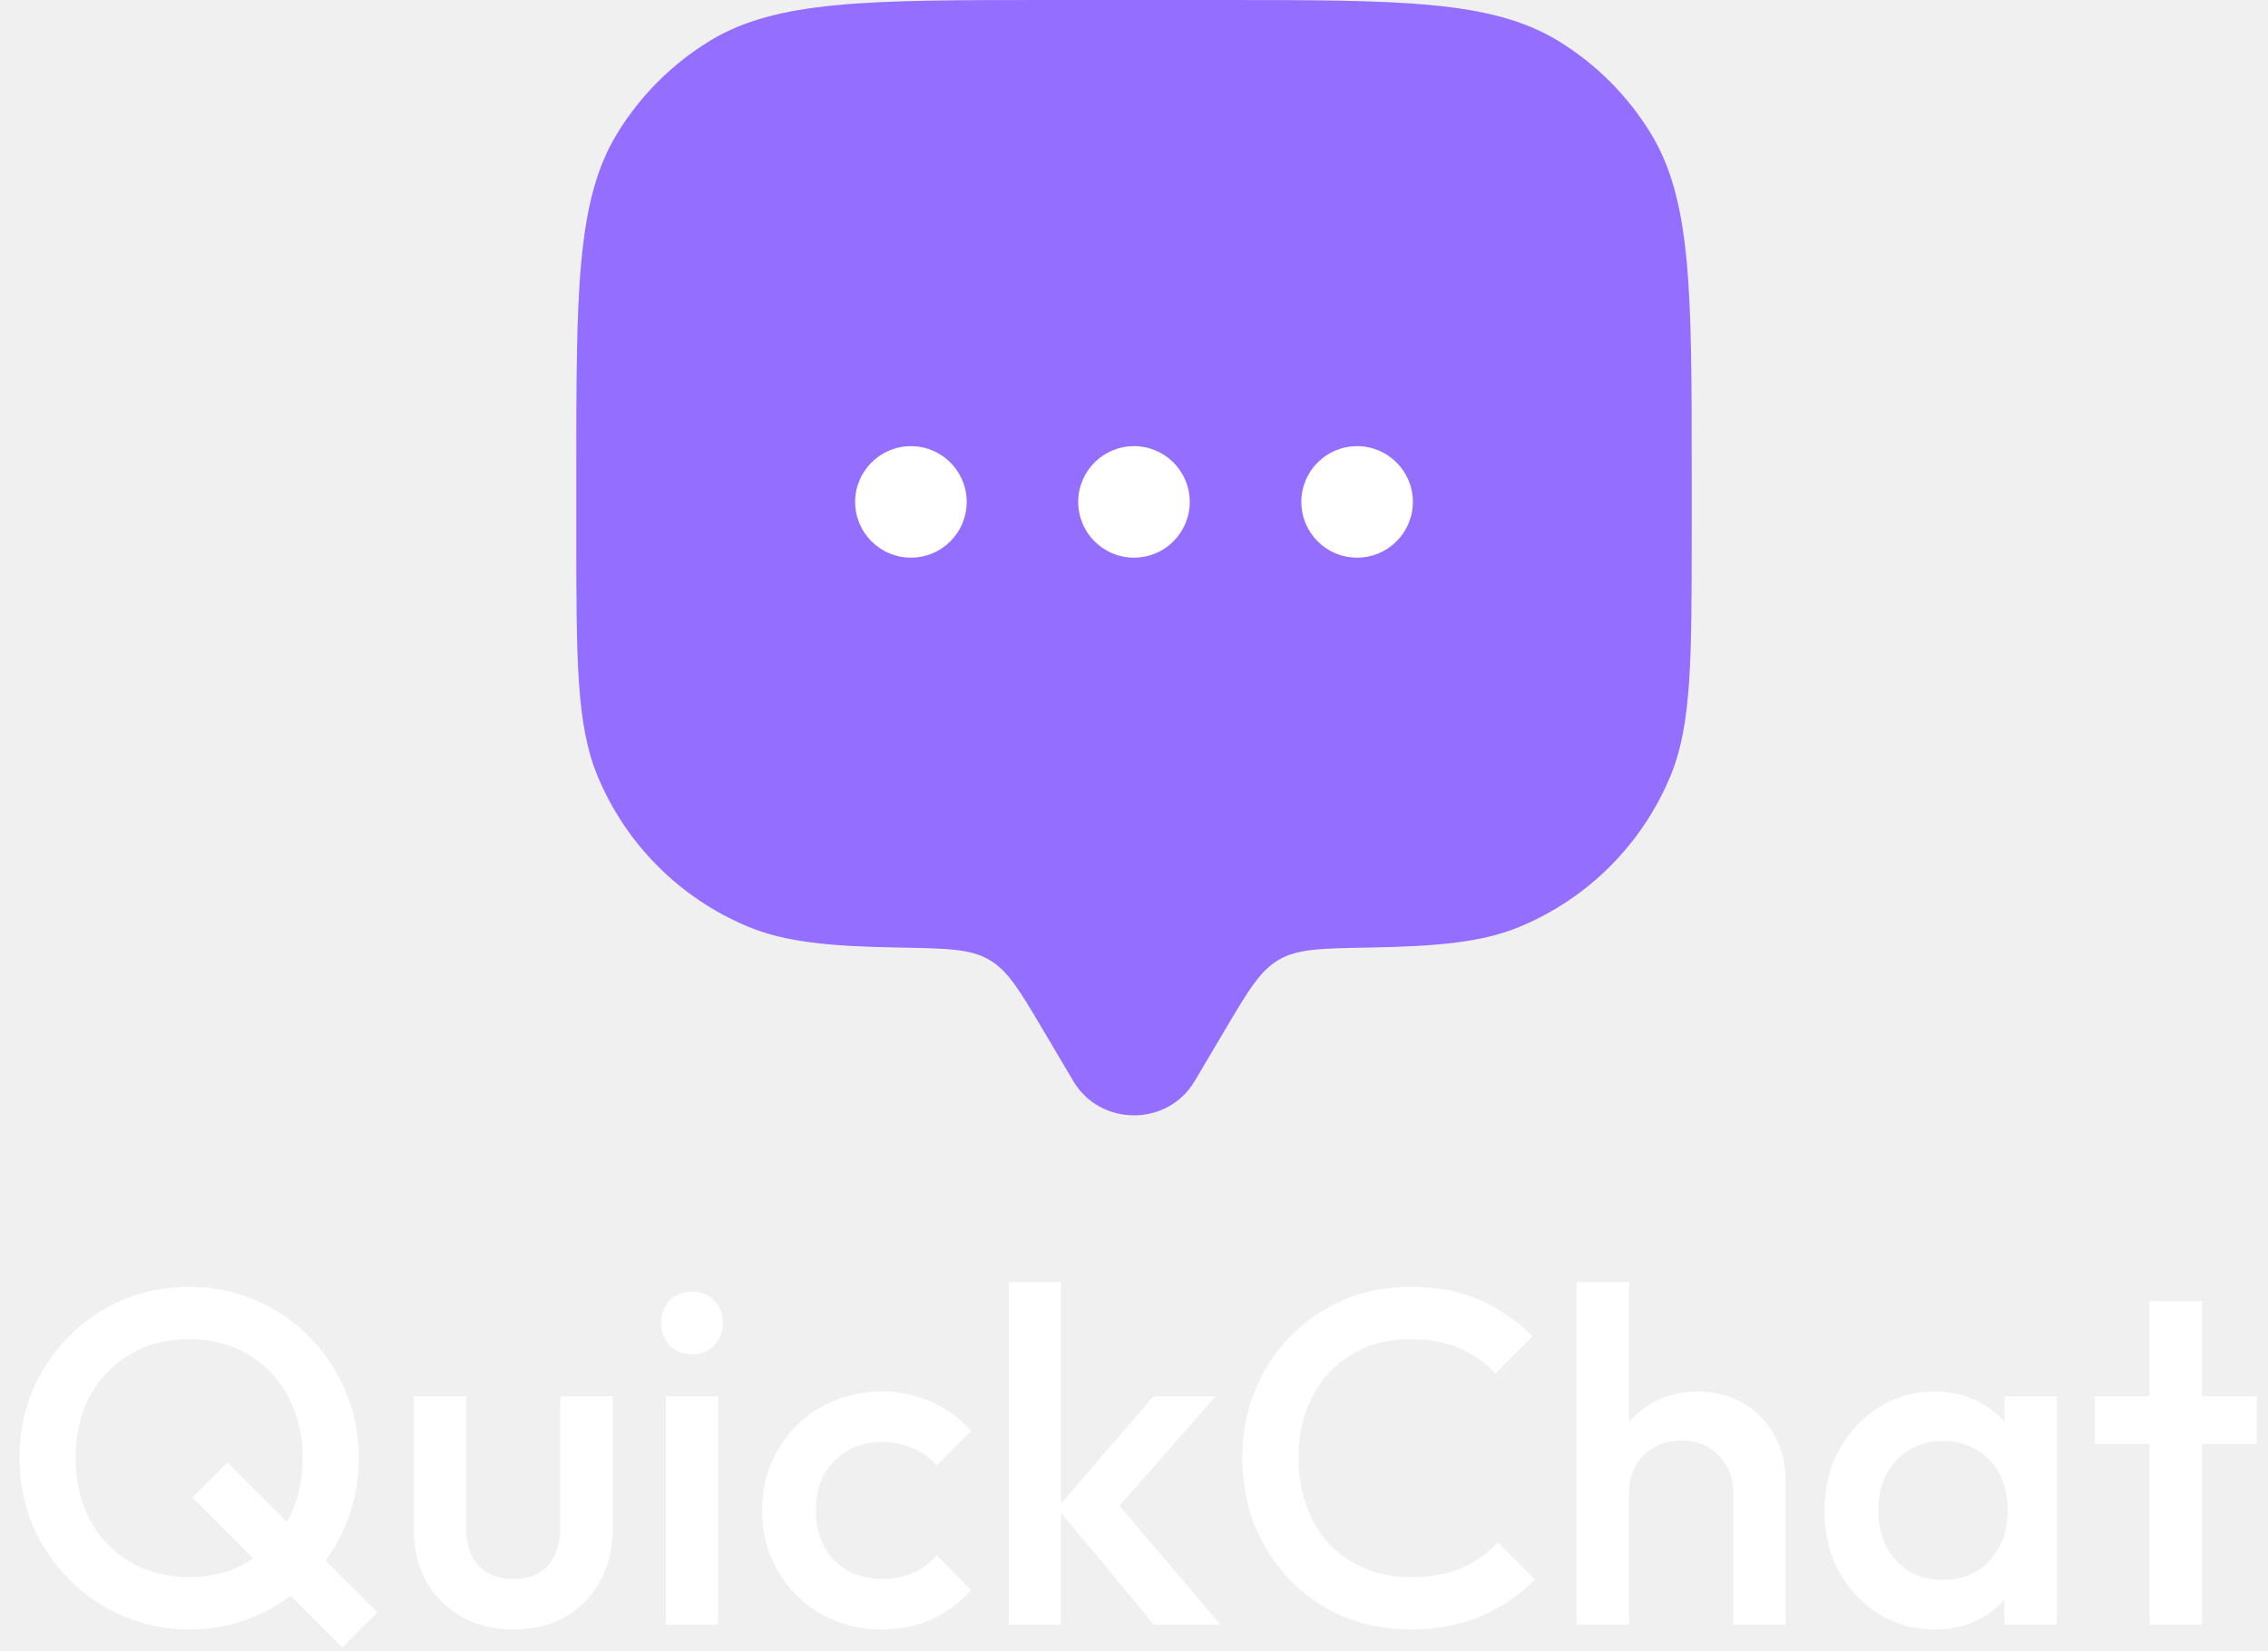
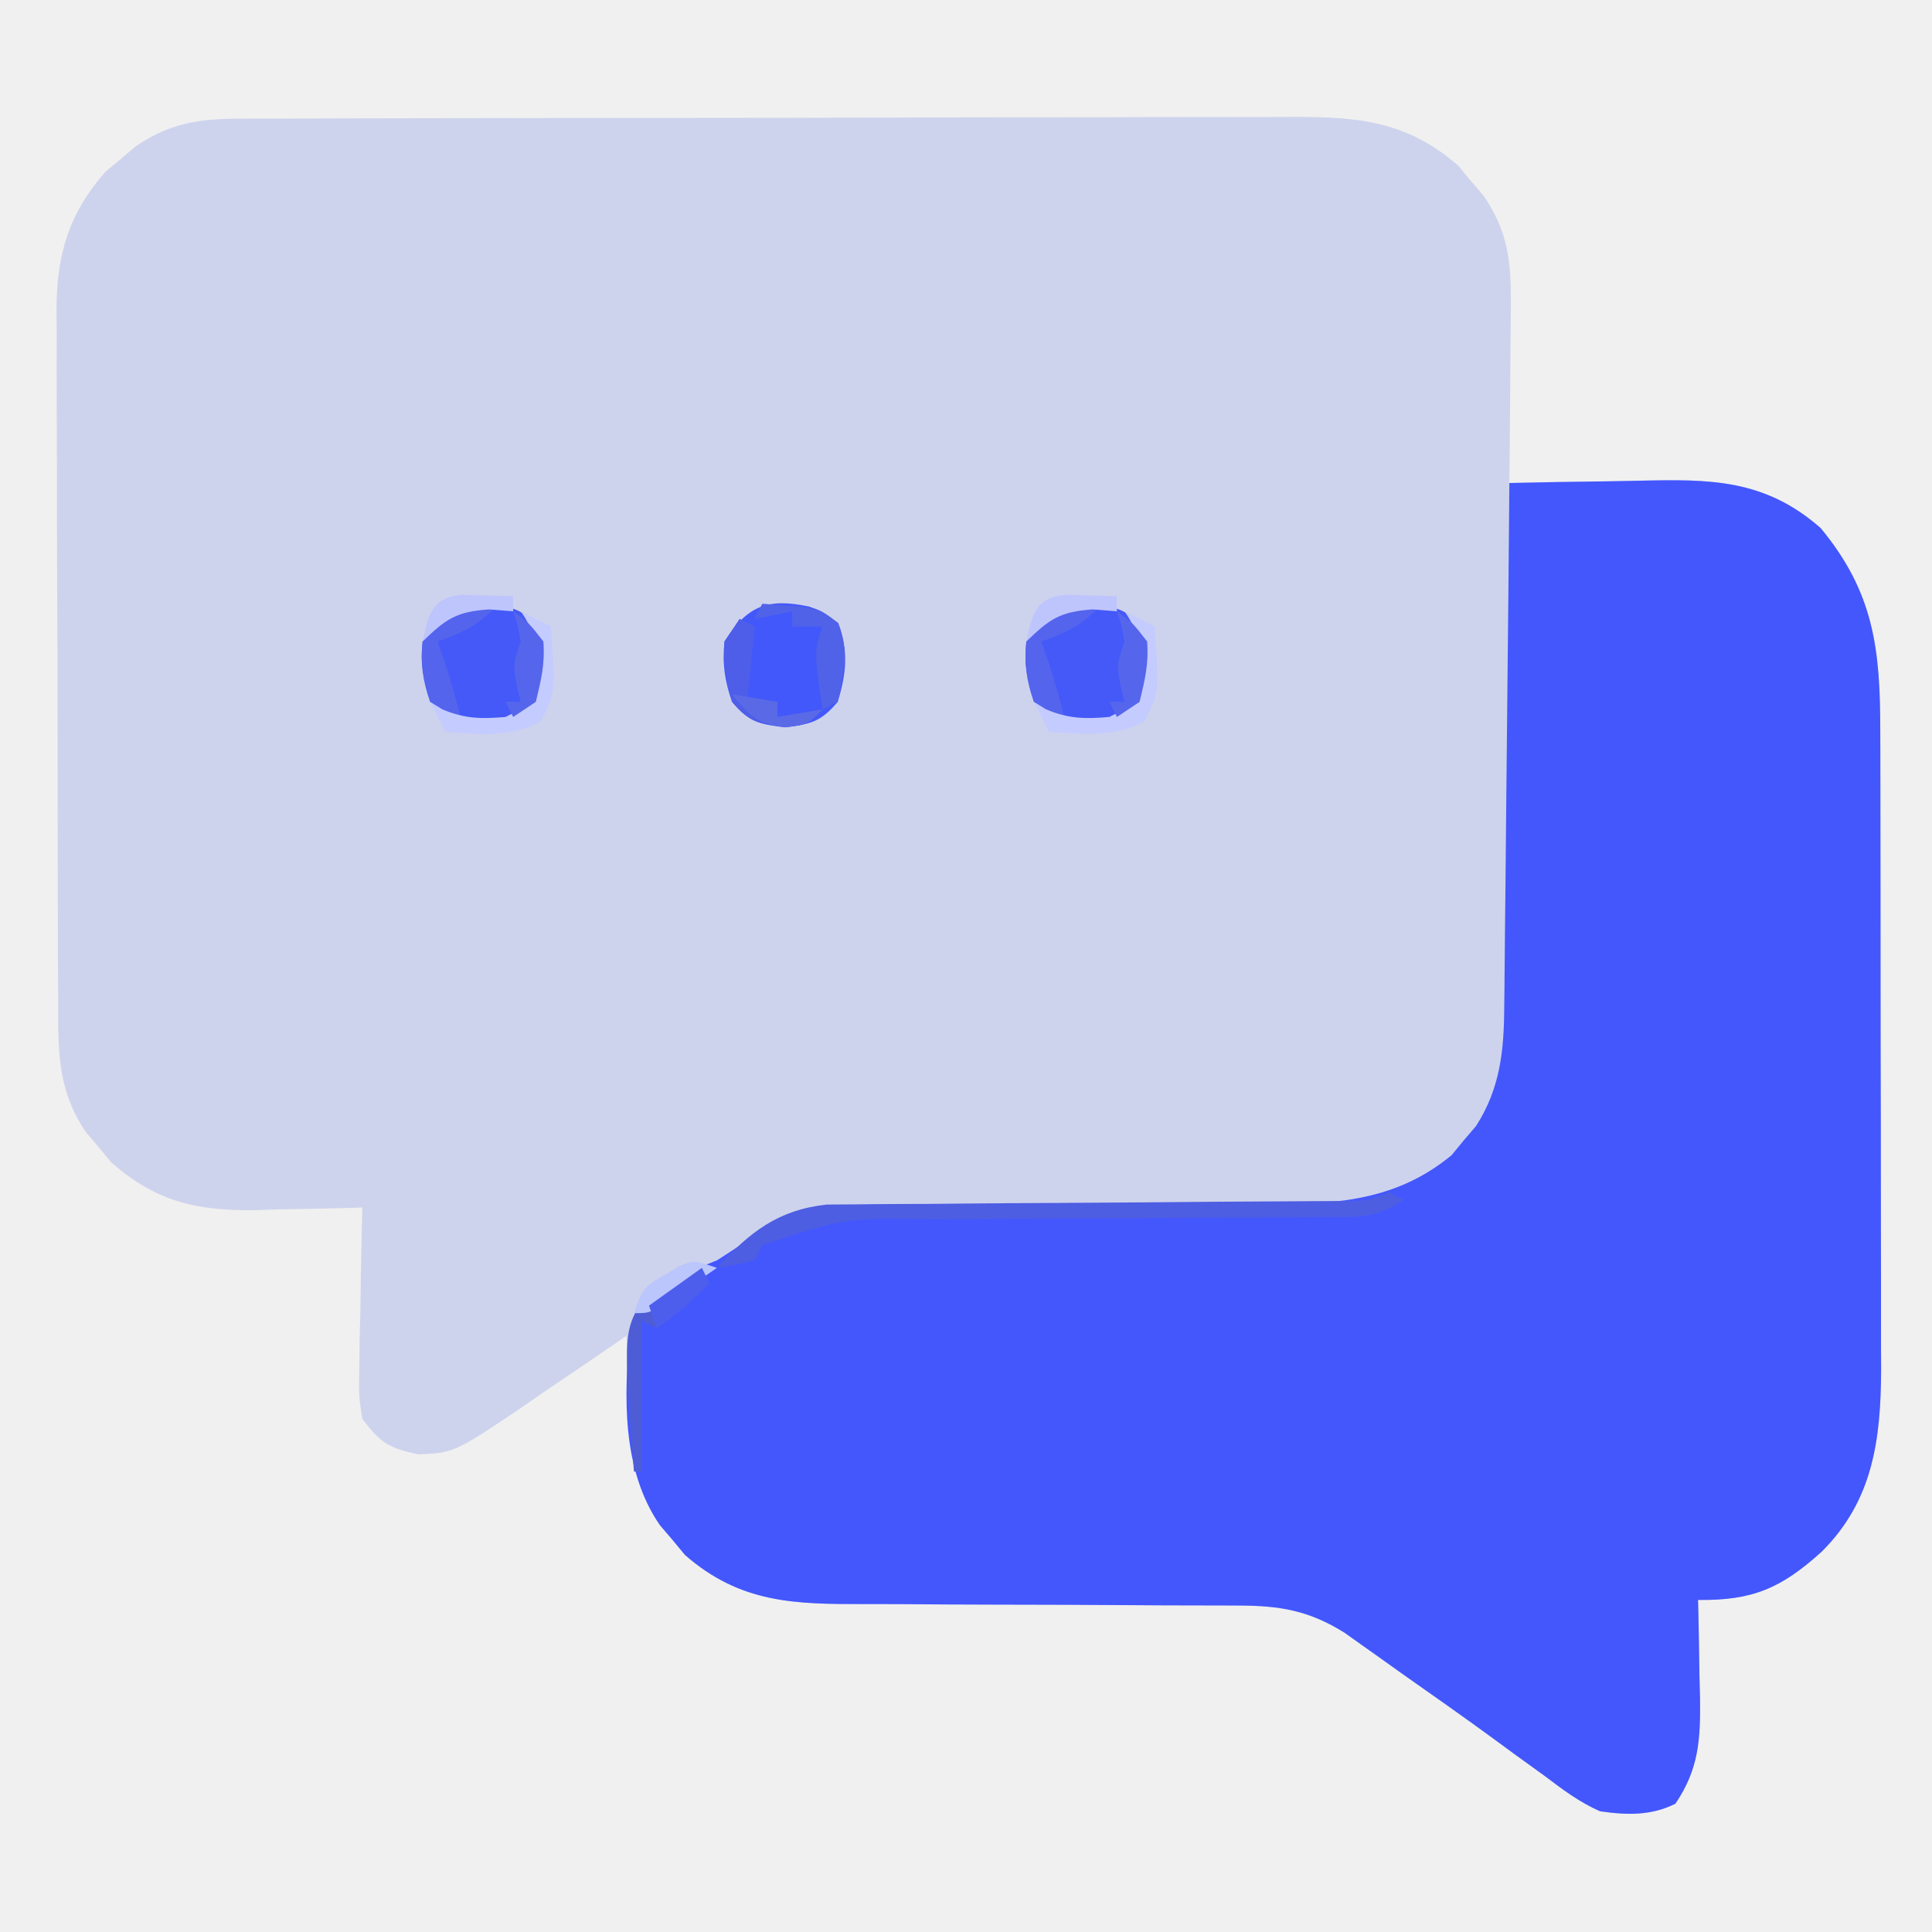
- <svg xmlns="http://www.w3.org/2000/svg" width="610" height="444" viewBox="0 0 610 444" fill="none">
-   <path d="M329.433 277.078L321.301 290.817C314.053 303.061 295.948 303.061 288.7 290.817L280.568 277.078C274.261 266.422 271.108 261.096 266.042 258.148C260.977 255.202 254.599 255.092 241.844 254.873C223.014 254.548 211.204 253.394 201.299 249.292C182.922 241.679 168.321 227.08 160.709 208.702C155 194.92 155 177.446 155 142.501V127.5C155 78.399 155 53.848 166.052 35.813C172.236 25.721 180.721 17.236 190.813 11.052C208.848 -8.94073e-07 233.399 0 282.5 0H327.501C376.602 0 401.152 -8.94073e-07 419.188 11.052C429.281 17.236 437.765 25.721 443.949 35.813C455.001 53.848 455.001 78.399 455.001 127.5V142.501C455.001 177.446 455.001 194.92 449.292 208.702C441.68 227.08 427.08 241.679 408.702 249.292C398.797 253.394 386.988 254.548 368.157 254.873C355.401 255.092 349.024 255.202 343.959 258.148C338.893 261.094 335.739 266.422 329.433 277.078Z" fill="#936EFF" />
-   <path d="M380.004 135.002C380.004 143.287 373.288 150.002 365.004 150.002C356.719 150.002 350.004 143.287 350.004 135.002C350.004 126.717 356.719 120.002 365.004 120.002C373.288 120.002 380.004 126.717 380.004 135.002Z" fill="white" />
-   <path d="M319.996 135.002C319.996 143.287 313.281 150.002 304.996 150.002C296.712 150.002 289.996 143.287 289.996 135.002C289.996 126.717 296.712 120.002 304.996 120.002C313.281 120.002 319.996 126.717 319.996 135.002Z" fill="white" />
-   <path d="M260 135.002C260 143.287 253.284 150.002 245 150.002C236.716 150.002 230 143.287 230 135.002C230 126.717 236.716 120.002 245 120.002C253.284 120.002 260 126.717 260 135.002Z" fill="white" />
-   <path d="M51.072 438.28C44.672 438.28 38.699 437.085 33.152 434.696C27.605 432.307 22.741 429.021 18.56 424.84C14.379 420.573 11.093 415.667 8.704 410.12C6.4 404.488 5.248 398.472 5.248 392.072C5.248 385.672 6.4 379.699 8.704 374.152C11.093 368.605 14.336 363.741 18.432 359.56C22.613 355.293 27.435 352.008 32.896 349.704C38.443 347.315 44.416 346.12 50.816 346.12C57.216 346.12 63.147 347.315 68.608 349.704C74.155 352.008 79.019 355.293 83.2 359.56C87.381 363.741 90.624 368.648 92.928 374.28C95.317 379.827 96.512 385.8 96.512 392.2C96.512 398.6 95.317 404.616 92.928 410.248C90.624 415.795 87.381 420.659 83.2 424.84C79.104 429.021 74.283 432.307 68.736 434.696C63.275 437.085 57.387 438.28 51.072 438.28ZM92.032 443.144L51.712 402.824L61.184 393.352L101.504 433.672L92.032 443.144ZM50.816 424.2C56.875 424.2 62.165 422.835 66.688 420.104C71.296 417.373 74.88 413.619 77.44 408.84C80.085 403.976 81.408 398.387 81.408 392.072C81.408 387.379 80.64 383.112 79.104 379.272C77.653 375.347 75.563 371.976 72.832 369.16C70.101 366.259 66.859 364.04 63.104 362.504C59.435 360.968 55.339 360.2 50.816 360.2C44.843 360.2 39.552 361.565 34.944 364.296C30.421 366.941 26.837 370.653 24.192 375.432C21.632 380.211 20.352 385.757 20.352 392.072C20.352 396.765 21.077 401.117 22.528 405.128C24.064 409.053 26.155 412.424 28.8 415.24C31.531 418.056 34.773 420.275 38.528 421.896C42.283 423.432 46.379 424.2 50.816 424.2ZM138.024 438.28C132.819 438.28 128.168 437.128 124.072 434.824C120.061 432.52 116.904 429.363 114.6 425.352C112.381 421.256 111.272 416.563 111.272 411.272V375.56H125.352V410.632C125.352 413.619 125.821 416.179 126.76 418.312C127.784 420.36 129.235 421.939 131.112 423.048C133.075 424.157 135.379 424.712 138.024 424.712C142.12 424.712 145.235 423.517 147.368 421.128C149.587 418.653 150.696 415.155 150.696 410.632V375.56H164.776V411.272C164.776 416.648 163.624 421.384 161.32 425.48C159.101 429.491 155.987 432.648 151.976 434.952C147.965 437.171 143.315 438.28 138.024 438.28ZM179.061 437V375.56H193.141V437H179.061ZM186.101 364.296C183.712 364.296 181.706 363.485 180.085 361.864C178.549 360.243 177.781 358.237 177.781 355.848C177.781 353.459 178.549 351.453 180.085 349.832C181.706 348.211 183.712 347.4 186.101 347.4C188.576 347.4 190.581 348.211 192.117 349.832C193.653 351.453 194.421 353.459 194.421 355.848C194.421 358.237 193.653 360.243 192.117 361.864C190.581 363.485 188.576 364.296 186.101 364.296ZM237.221 438.28C231.162 438.28 225.658 436.872 220.709 434.056C215.845 431.24 212.005 427.4 209.189 422.536C206.373 417.672 204.965 412.253 204.965 406.28C204.965 400.221 206.373 394.803 209.189 390.024C212.005 385.16 215.845 381.32 220.709 378.504C225.658 375.688 231.162 374.28 237.221 374.28C242 374.28 246.437 375.219 250.533 377.096C254.714 378.888 258.256 381.491 261.157 384.904L251.941 394.248C250.149 392.115 247.973 390.536 245.413 389.512C242.938 388.403 240.208 387.848 237.221 387.848C233.722 387.848 230.608 388.659 227.877 390.28C225.232 391.816 223.141 393.949 221.605 396.68C220.154 399.411 219.429 402.611 219.429 406.28C219.429 409.864 220.154 413.064 221.605 415.88C223.141 418.611 225.232 420.787 227.877 422.408C230.608 423.944 233.722 424.712 237.221 424.712C240.208 424.712 242.938 424.2 245.413 423.176C247.973 422.067 250.149 420.445 251.941 418.312L261.157 427.656C258.256 431.069 254.714 433.715 250.533 435.592C246.437 437.384 242 438.28 237.221 438.28ZM310.348 437L284.364 405.64L310.22 375.56H326.988L297.292 409.352L297.932 401.288L328.268 437H310.348ZM271.308 437V344.84H285.388V437H271.308ZM379.307 438.28C372.822 438.28 366.806 437.128 361.259 434.824C355.798 432.435 351.019 429.149 346.923 424.968C342.827 420.701 339.67 415.795 337.451 410.248C335.232 404.616 334.123 398.6 334.123 392.2C334.123 385.8 335.232 379.827 337.451 374.28C339.67 368.648 342.827 363.741 346.923 359.56C351.019 355.379 355.798 352.093 361.259 349.704C366.806 347.315 372.822 346.12 379.307 346.12C386.56 346.12 392.832 347.315 398.123 349.704C403.414 352.093 408.107 355.336 412.203 359.432L402.219 369.416C399.574 366.515 396.331 364.253 392.491 362.632C388.736 361.011 384.342 360.2 379.307 360.2C374.87 360.2 370.816 360.968 367.147 362.504C363.478 364.04 360.278 366.259 357.547 369.16C354.902 371.976 352.854 375.347 351.403 379.272C349.952 383.197 349.227 387.507 349.227 392.2C349.227 396.893 349.952 401.203 351.403 405.128C352.854 409.053 354.902 412.467 357.547 415.368C360.278 418.184 363.478 420.36 367.147 421.896C370.816 423.432 374.87 424.2 379.307 424.2C384.768 424.2 389.376 423.389 393.131 421.768C396.971 420.061 400.214 417.757 402.859 414.856L412.843 424.84C408.747 429.021 403.926 432.307 398.379 434.696C392.832 437.085 386.475 438.28 379.307 438.28ZM466.17 437V401.544C466.17 397.448 464.847 394.077 462.202 391.432C459.642 388.787 456.314 387.464 452.218 387.464C449.487 387.464 447.055 388.061 444.922 389.256C442.789 390.451 441.125 392.115 439.93 394.248C438.735 396.381 438.138 398.813 438.138 401.544L432.634 398.472C432.634 393.779 433.658 389.64 435.706 386.056C437.754 382.387 440.57 379.528 444.154 377.48C447.823 375.347 451.919 374.28 456.442 374.28C461.05 374.28 465.146 375.304 468.73 377.352C472.314 379.4 475.13 382.259 477.178 385.928C479.226 389.512 480.25 393.693 480.25 398.472V437H466.17ZM424.058 437V344.84H438.138V437H424.058ZM520.286 438.28C514.739 438.28 509.705 436.872 505.182 434.056C500.745 431.24 497.203 427.443 494.558 422.664C491.998 417.8 490.718 412.381 490.718 406.408C490.718 400.349 491.998 394.931 494.558 390.152C497.203 385.288 500.745 381.448 505.182 378.632C509.705 375.731 514.739 374.28 520.286 374.28C524.979 374.28 529.118 375.304 532.702 377.352C536.371 379.315 539.273 382.045 541.406 385.544C543.539 389.043 544.606 393.011 544.606 397.448V415.112C544.606 419.549 543.539 423.517 541.406 427.016C539.358 430.515 536.499 433.288 532.83 435.336C529.161 437.299 524.979 438.28 520.286 438.28ZM522.59 424.968C527.795 424.968 531.977 423.219 535.134 419.72C538.377 416.221 539.998 411.741 539.998 406.28C539.998 402.611 539.273 399.368 537.822 396.552C536.371 393.736 534.323 391.56 531.678 390.024C529.118 388.403 526.089 387.592 522.59 387.592C519.177 387.592 516.147 388.403 513.502 390.024C510.942 391.56 508.894 393.736 507.358 396.552C505.907 399.368 505.182 402.611 505.182 406.28C505.182 409.949 505.907 413.192 507.358 416.008C508.894 418.824 510.942 421.043 513.502 422.664C516.147 424.2 519.177 424.968 522.59 424.968ZM539.102 437V420.488L541.534 405.512L539.102 390.664V375.56H553.182V437H539.102ZM578.152 437V349.96H592.232V437H578.152ZM563.432 388.36V375.56H606.952V388.36H563.432Z" fill="white" />
+ <svg xmlns="http://www.w3.org/2000/svg" version="1.1" width="256" height="256">
+   <path d="M0 0 C0.966 -0.007 0.966 -0.007 1.951 -0.014 C4.1 -0.026 6.249 -0.025 8.399 -0.023 C9.943 -0.029 11.488 -0.036 13.032 -0.043 C17.222 -0.061 21.412 -0.066 25.603 -0.067 C28.222 -0.069 30.842 -0.073 33.462 -0.078 C42.607 -0.097 51.752 -0.105 60.897 -0.103 C69.412 -0.102 77.928 -0.123 86.443 -0.155 C93.761 -0.181 101.079 -0.192 108.398 -0.19 C112.765 -0.19 117.133 -0.195 121.5 -0.217 C125.61 -0.236 129.72 -0.236 133.829 -0.222 C135.334 -0.22 136.838 -0.224 138.343 -0.236 C147.499 -0.305 154.501 -0.073 161.696 6.232 C162.235 6.883 162.774 7.534 163.329 8.205 C163.884 8.853 164.438 9.502 165.009 10.17 C168.257 14.884 168.696 18.864 168.65 24.537 C168.647 25.218 168.644 25.899 168.641 26.601 C168.63 28.761 168.605 30.92 168.579 33.08 C168.569 34.551 168.56 36.021 168.552 37.492 C168.53 41.084 168.495 44.676 168.454 48.267 C169.8 48.236 169.8 48.236 171.173 48.204 C174.535 48.135 177.897 48.085 181.259 48.048 C182.708 48.028 184.157 48.001 185.606 47.966 C195.014 47.745 202.229 47.689 209.696 54.232 C216.778 62.787 217.605 70.305 217.6 81.169 C217.603 82.15 217.606 83.132 217.61 84.143 C217.619 87.378 217.621 90.614 217.622 93.849 C217.625 96.106 217.629 98.363 217.632 100.62 C217.638 105.348 217.64 110.076 217.64 114.805 C217.639 120.85 217.653 126.896 217.67 132.942 C217.681 137.603 217.683 142.264 217.683 146.925 C217.684 149.153 217.689 151.381 217.696 153.609 C217.706 156.732 217.703 159.855 217.697 162.978 C217.703 163.89 217.708 164.802 217.714 165.741 C217.669 175.002 216.661 183.098 209.814 189.896 C204.487 194.702 200.695 196.367 193.454 196.267 C193.478 197.175 193.478 197.175 193.502 198.1 C193.565 200.864 193.603 203.628 193.642 206.392 C193.667 207.344 193.692 208.295 193.718 209.275 C193.774 214.69 193.598 218.624 190.454 223.267 C187.214 224.887 183.961 224.783 180.454 224.267 C177.762 223.077 175.541 221.419 173.204 219.642 C171.818 218.641 170.431 217.64 169.044 216.639 C168.31 216.098 167.577 215.558 166.821 215.001 C162.511 211.844 158.136 208.779 153.767 205.705 C152.918 205.098 152.068 204.49 151.194 203.865 C150.389 203.295 149.584 202.725 148.755 202.139 C148.045 201.632 147.335 201.126 146.604 200.605 C141.91 197.684 138.102 197.018 132.588 197.012 C131.917 197.008 131.247 197.005 130.556 197.001 C129.106 196.994 127.656 196.992 126.206 196.993 C123.906 196.994 121.606 196.981 119.305 196.964 C112.767 196.918 106.229 196.893 99.69 196.887 C95.684 196.882 91.678 196.857 87.671 196.821 C86.151 196.811 84.631 196.809 83.111 196.814 C73.782 196.846 66.544 196.727 59.212 190.303 C58.673 189.652 58.134 189.001 57.579 188.33 C57.025 187.682 56.471 187.033 55.9 186.365 C52.278 181.109 52.064 176.152 51.829 169.955 C51.791 169.119 51.752 168.283 51.712 167.422 C51.618 165.371 51.535 163.319 51.454 161.267 C50.799 161.722 50.145 162.176 49.47 162.644 C46.478 164.705 43.466 166.736 40.454 168.767 C39.424 169.483 38.394 170.198 37.333 170.935 C28.651 176.742 28.651 176.742 23.954 176.986 C19.943 176.163 18.904 175.473 16.454 172.267 C16 169.243 16 169.243 16.064 165.752 C16.077 164.501 16.089 163.251 16.103 161.963 C16.136 160.661 16.17 159.359 16.204 158.017 C16.222 156.7 16.24 155.383 16.259 154.025 C16.306 150.772 16.372 147.52 16.454 144.267 C15.799 144.288 15.145 144.309 14.47 144.331 C11.465 144.415 8.46 144.466 5.454 144.517 C4.424 144.551 3.394 144.584 2.333 144.619 C-5.507 144.719 -10.838 143.517 -16.788 138.303 C-17.596 137.326 -17.596 137.326 -18.421 136.33 C-18.975 135.682 -19.529 135.033 -20.1 134.365 C-24.008 128.694 -23.842 123.399 -23.836 116.729 C-23.843 115.668 -23.85 114.608 -23.857 113.515 C-23.876 110.009 -23.88 106.504 -23.882 102.998 C-23.888 100.558 -23.895 98.118 -23.902 95.678 C-23.914 90.563 -23.918 85.448 -23.916 80.333 C-23.916 73.786 -23.943 67.239 -23.978 60.692 C-24 55.652 -24.004 50.612 -24.003 45.572 C-24.005 43.158 -24.014 40.745 -24.03 38.332 C-24.049 34.952 -24.044 31.574 -24.032 28.194 C-24.043 27.202 -24.054 26.21 -24.066 25.188 C-24 17.903 -22.427 12.555 -17.581 7.025 C-16.93 6.486 -16.279 5.948 -15.608 5.392 C-14.96 4.838 -14.311 4.284 -13.643 3.713 C-9.189 0.643 -5.36 0.016 0 0 Z " fill="#CED3ED" transform="translate(31.54573,15.73257)" />
+   <path d="M0 0 C4.268 -0.1 8.536 -0.172 12.805 -0.22 C14.254 -0.24 15.703 -0.267 17.152 -0.302 C26.517 -0.521 33.802 -0.555 41.242 5.965 C48.323 14.52 49.151 22.038 49.145 32.902 C49.149 33.883 49.152 34.864 49.155 35.875 C49.165 39.111 49.167 42.346 49.168 45.582 C49.171 47.839 49.175 50.095 49.178 52.352 C49.184 57.081 49.186 61.809 49.185 66.537 C49.185 72.583 49.199 78.629 49.216 84.674 C49.227 89.335 49.229 93.996 49.229 98.657 C49.23 100.885 49.234 103.114 49.242 105.342 C49.252 108.465 49.249 111.587 49.243 114.71 C49.249 115.622 49.254 116.534 49.26 117.474 C49.215 126.735 48.206 134.831 41.359 141.629 C36.033 146.435 32.241 148.099 25 148 C25.024 148.907 25.024 148.907 25.048 149.833 C25.11 152.597 25.149 155.36 25.188 158.125 C25.213 159.076 25.238 160.028 25.264 161.008 C25.32 166.423 25.144 170.357 22 175 C18.76 176.62 15.506 176.516 12 176 C9.308 174.809 7.086 173.151 4.75 171.375 C3.363 170.374 1.977 169.372 0.59 168.371 C-0.511 167.561 -0.511 167.561 -1.633 166.734 C-5.943 163.576 -10.318 160.512 -14.688 157.438 C-15.537 156.83 -16.386 156.223 -17.261 155.597 C-18.468 154.743 -18.468 154.743 -19.699 153.871 C-20.409 153.365 -21.119 152.859 -21.85 152.338 C-26.544 149.417 -30.352 148.75 -35.866 148.745 C-36.537 148.741 -37.208 148.737 -37.899 148.734 C-39.348 148.727 -40.798 148.724 -42.248 148.726 C-44.548 148.727 -46.848 148.714 -49.149 148.697 C-55.687 148.65 -62.225 148.626 -68.764 148.619 C-72.77 148.614 -76.777 148.59 -80.783 148.554 C-82.303 148.544 -83.823 148.542 -85.343 148.547 C-94.672 148.578 -101.91 148.46 -109.242 142.035 C-110.05 141.059 -110.05 141.059 -110.875 140.062 C-111.429 139.414 -111.984 138.766 -112.555 138.098 C-117.655 130.695 -117.337 120.96 -116.514 112.286 C-116 110 -116 110 -113.859 107.277 C-110.978 105.511 -108.135 104.253 -105 103 C-103.286 101.917 -101.595 100.794 -99.938 99.625 C-95.254 96.458 -92.807 95.874 -87.031 95.858 C-86.314 95.855 -85.596 95.851 -84.857 95.848 C-83.296 95.84 -81.735 95.835 -80.174 95.831 C-77.697 95.824 -75.22 95.808 -72.744 95.79 C-65.7 95.738 -58.656 95.69 -51.613 95.674 C-47.305 95.664 -42.997 95.634 -38.69 95.593 C-37.053 95.58 -35.417 95.575 -33.78 95.578 C-24.052 95.588 -15.509 95.543 -7.66 89.07 C-7.133 88.428 -6.606 87.786 -6.062 87.125 C-5.517 86.488 -4.972 85.851 -4.41 85.195 C-1.181 80.168 -0.699 75.091 -0.681 69.25 C-0.671 68.499 -0.661 67.747 -0.651 66.972 C-0.62 64.505 -0.603 62.038 -0.586 59.57 C-0.567 57.853 -0.548 56.135 -0.527 54.417 C-0.476 49.909 -0.436 45.402 -0.399 40.894 C-0.359 36.288 -0.308 31.683 -0.258 27.078 C-0.161 18.052 -0.077 9.026 0 0 Z " fill="#4357FD" transform="translate(200,64)" />
+   <path d="M0 0 C1.809 0.633 1.809 0.633 3.871 2.195 C5.271 5.836 4.955 8.933 3.809 12.633 C1.558 15.3 0.264 15.576 -3.191 16.008 C-6.647 15.576 -7.941 15.3 -10.191 12.633 C-11.162 9.899 -11.506 7.522 -11.191 4.633 C-8.119 -0.223 -5.38 -1.119 0 0 Z " fill="#4358FA" transform="translate(107.1914,80.36719)" />
+   <path d="M0 0 C1.809 0.633 1.809 0.633 3.871 2.195 C5.271 5.836 4.955 8.933 3.809 12.633 C1.558 15.3 0.264 15.576 -3.191 16.008 C-6.647 15.576 -7.941 15.3 -10.191 12.633 C-11.162 9.899 -11.506 7.522 -11.191 4.633 C-8.119 -0.223 -5.38 -1.119 0 0 Z " fill="#4459F8" transform="translate(147.1914,80.36719)" />
+   <path d="M0 0 C1.809 0.633 1.809 0.633 3.871 2.195 C5.271 5.836 4.955 8.933 3.809 12.633 C1.558 15.3 0.264 15.576 -3.191 16.008 C-6.647 15.576 -7.941 15.3 -10.191 12.633 C-11.162 9.899 -11.506 7.522 -11.191 4.633 C-8.119 -0.223 -5.38 -1.119 0 0 Z " fill="#4459F8" transform="translate(67.19141,80.36719)" />
+   <path d="M0 0 C0.99 0.495 0.99 0.495 2 1 C-1.705 3.47 -3.582 3.257 -8.007 3.271 C-9.071 3.279 -9.071 3.279 -10.156 3.287 C-11.696 3.297 -13.237 3.303 -14.777 3.305 C-17.22 3.309 -19.663 3.325 -22.106 3.346 C-29.052 3.401 -35.999 3.432 -42.945 3.456 C-47.196 3.472 -51.446 3.503 -55.696 3.541 C-57.311 3.553 -58.926 3.559 -60.541 3.559 C-72.139 3.385 -72.139 3.385 -83 7 C-83.33 7.66 -83.66 8.32 -84 9 C-86.562 9.625 -86.562 9.625 -89 10 C-84.662 5.279 -80.957 2.327 -74.451 1.608 C-73.141 1.6 -71.831 1.592 -70.482 1.583 C-69.754 1.575 -69.027 1.566 -68.277 1.557 C-65.889 1.533 -63.501 1.528 -61.113 1.523 C-59.448 1.509 -57.782 1.493 -56.116 1.476 C-51.743 1.434 -47.369 1.409 -42.996 1.389 C-35.985 1.353 -28.975 1.292 -21.965 1.23 C-19.517 1.211 -17.069 1.199 -14.621 1.189 C-13.124 1.179 -11.627 1.168 -10.13 1.158 C-8.823 1.151 -7.515 1.145 -6.168 1.138 C-2.975 1.144 -2.975 1.144 0 0 Z " fill="#4D5EE2" transform="translate(184,158)" />
+   <path d="M0 0 C0.66 0.33 1.32 0.66 2 1 C1.67 4.3 1.34 7.6 1 11 C2.32 11 3.64 11 5 11 C5 11.66 5 12.32 5 13 C6.98 12.67 8.96 12.34 11 12 C9 14 9 14 6.125 14.312 C2.571 13.957 1.303 13.729 -1 11 C-1.762 8.331 -2.168 5.775 -2 3 C-1.34 2.01 -0.68 1.02 0 0 Z " fill="#4E5EE9" transform="translate(98,82)" />
+   <path d="M0 0 C7.313 0.48 7.313 0.48 10.062 2.562 C11.52 6.351 10.843 9.044 10 13 C9.01 13.495 9.01 13.495 8 14 C6.875 6.375 6.875 6.375 8 3 C6.68 3 5.36 3 4 3 C4 2.34 4 1.68 4 1 C2.35 1.33 0.7 1.66 -1 2 C-0.67 1.34 -0.34 0.68 0 0 Z " fill="#5063E8" transform="translate(101,80)" />
+   <path d="M0 0 C-2.353 2.724 -4.625 3.814 -8 5 C-7.691 5.907 -7.381 6.815 -7.062 7.75 C-6.273 10.166 -5.571 12.528 -5 15 C-6.938 14.5 -6.938 14.5 -9 13 C-9.871 9.876 -10.351 8.111 -10 5 C-7.114 0.926 -5.039 -0.72 0 0 Z " fill="#5464ED" transform="translate(146,80)" />
+   <path d="M0 0 C-2.353 2.724 -4.625 3.814 -8 5 C-7.691 5.907 -7.381 6.815 -7.062 7.75 C-6.273 10.166 -5.571 12.528 -5 15 C-6.938 14.5 -6.938 14.5 -9 13 C-9.871 9.876 -10.351 8.111 -10 5 C-7.114 0.926 -5.039 -0.72 0 0 Z " fill="#5464ED" transform="translate(66,80)" />
+   <path d="M0 0 C1.32 0.66 2.64 1.32 4 2 C4.607 10.84 4.607 10.84 2.625 14.625 C-1.456 16.763 -5.486 16.31 -10 16 C-10.66 14.68 -11.32 13.36 -12 12 C-11.196 12.495 -11.196 12.495 -10.375 13 C-7.396 14.254 -5.207 14.273 -2 14 C1.426 12.222 1.426 12.222 1.812 8.125 C2.122 4.85 1.961 2.768 0 0 Z " fill="#C4CBFE" transform="translate(149,81)" />
+   <path d="M0 0 C1.32 0.66 2.64 1.32 4 2 C4.607 10.84 4.607 10.84 2.625 14.625 C-1.456 16.763 -5.486 16.31 -10 16 C-10.66 14.68 -11.32 13.36 -12 12 C-11.196 12.495 -11.196 12.495 -10.375 13 C-7.396 14.254 -5.207 14.273 -2 14 C1.426 12.222 1.426 12.222 1.812 8.125 C2.122 4.85 1.961 2.768 0 0 Z " fill="#C4CBFE" transform="translate(69,81)" />
+   <path d="M0 0 C0.33 0.66 0.66 1.32 1 2 C-1.257 4.335 -3.281 6.187 -6 8 C-6.66 7.67 -7.32 7.34 -8 7 C-8 13.6 -8 20.2 -8 27 C-8.33 27 -8.66 27 -9 27 C-10.48 8.016 -10.48 8.016 -6.996 3.27 C-4.683 1.803 -2.625 0.766 0 0 Z " fill="#4E5DD6" transform="translate(93,168)" />
+   <path d="M0 0 C2.062 1.5 2.062 1.5 4 4 C4.223 6.975 3.72 9.025 3 12 C2.01 12.66 1.02 13.32 0 14 C-0.33 13.34 -0.66 12.68 -1 12 C-0.34 12 0.32 12 1 12 C0.814 11.237 0.629 10.474 0.438 9.688 C0 7 0 7 1 4 C0.611 1.857 0.611 1.857 0 0 Z " fill="#5566EC" transform="translate(148,81)" />
+   <path d="M0 0 C2.062 1.5 2.062 1.5 4 4 C4.223 6.975 3.72 9.025 3 12 C2.01 12.66 1.02 13.32 0 14 C-0.33 13.34 -0.66 12.68 -1 12 C-0.34 12 0.32 12 1 12 C0.814 11.237 0.629 10.474 0.438 9.688 C0 7 0 7 1 4 C0.611 1.857 0.611 1.857 0 0 Z " fill="#5566EC" transform="translate(68,81)" />
+   <path d="M0 0 C-1.454 1.006 -2.914 2.004 -4.375 3 C-5.593 3.835 -5.593 3.835 -6.836 4.688 C-9 6 -9 6 -11 6 C-9.892 2.676 -9.516 2.384 -6.625 0.75 C-6.019 0.394 -5.413 0.038 -4.789 -0.328 C-3 -1 -3 -1 0 0 Z " fill="#BAC6FC" transform="translate(95,168)" />
+   <path d="M0 0 C0.33 0.66 0.66 1.32 1 2 C-1.257 4.335 -3.281 6.187 -6 8 C-6.33 7.01 -6.66 6.02 -7 5 C-4.69 3.35 -2.38 1.7 0 0 Z " fill="#4D5EED" transform="translate(93,168)" />
+   <path d="M0 0 C1.218 0.035 1.218 0.035 2.461 0.07 C3.687 0.097 3.687 0.097 4.938 0.125 C5.877 0.16 5.877 0.16 6.836 0.195 C6.836 0.855 6.836 1.515 6.836 2.195 C5.258 2.072 5.258 2.072 3.648 1.945 C-0.702 2.231 -2.096 3.22 -5.164 6.195 C-4.473 2.738 -3.942 0.356 0 0 Z " fill="#BEC5FD" transform="translate(141.1641,78.80469)" />
+   <path d="M0 0 C1.218 0.035 1.218 0.035 2.461 0.07 C3.687 0.097 3.687 0.097 4.938 0.125 C5.877 0.16 5.877 0.16 6.836 0.195 C6.836 0.855 6.836 1.515 6.836 2.195 C5.258 2.072 5.258 2.072 3.648 1.945 C-0.702 2.231 -2.096 3.22 -5.164 6.195 C-4.473 2.738 -3.942 0.356 0 0 Z " fill="#BEC5FD" transform="translate(61.16406,78.80469)" />
+   <path d="M0 0 C2.97 0.495 2.97 0.495 6 1 C6 1.66 6 2.32 6 3 C7.98 2.67 9.96 2.34 12 2 C10 4 10 4 7.125 4.375 C3.374 3.925 2.335 2.874 0 0 Z " fill="#5A6AE6" transform="translate(97,92)" />
</svg>
